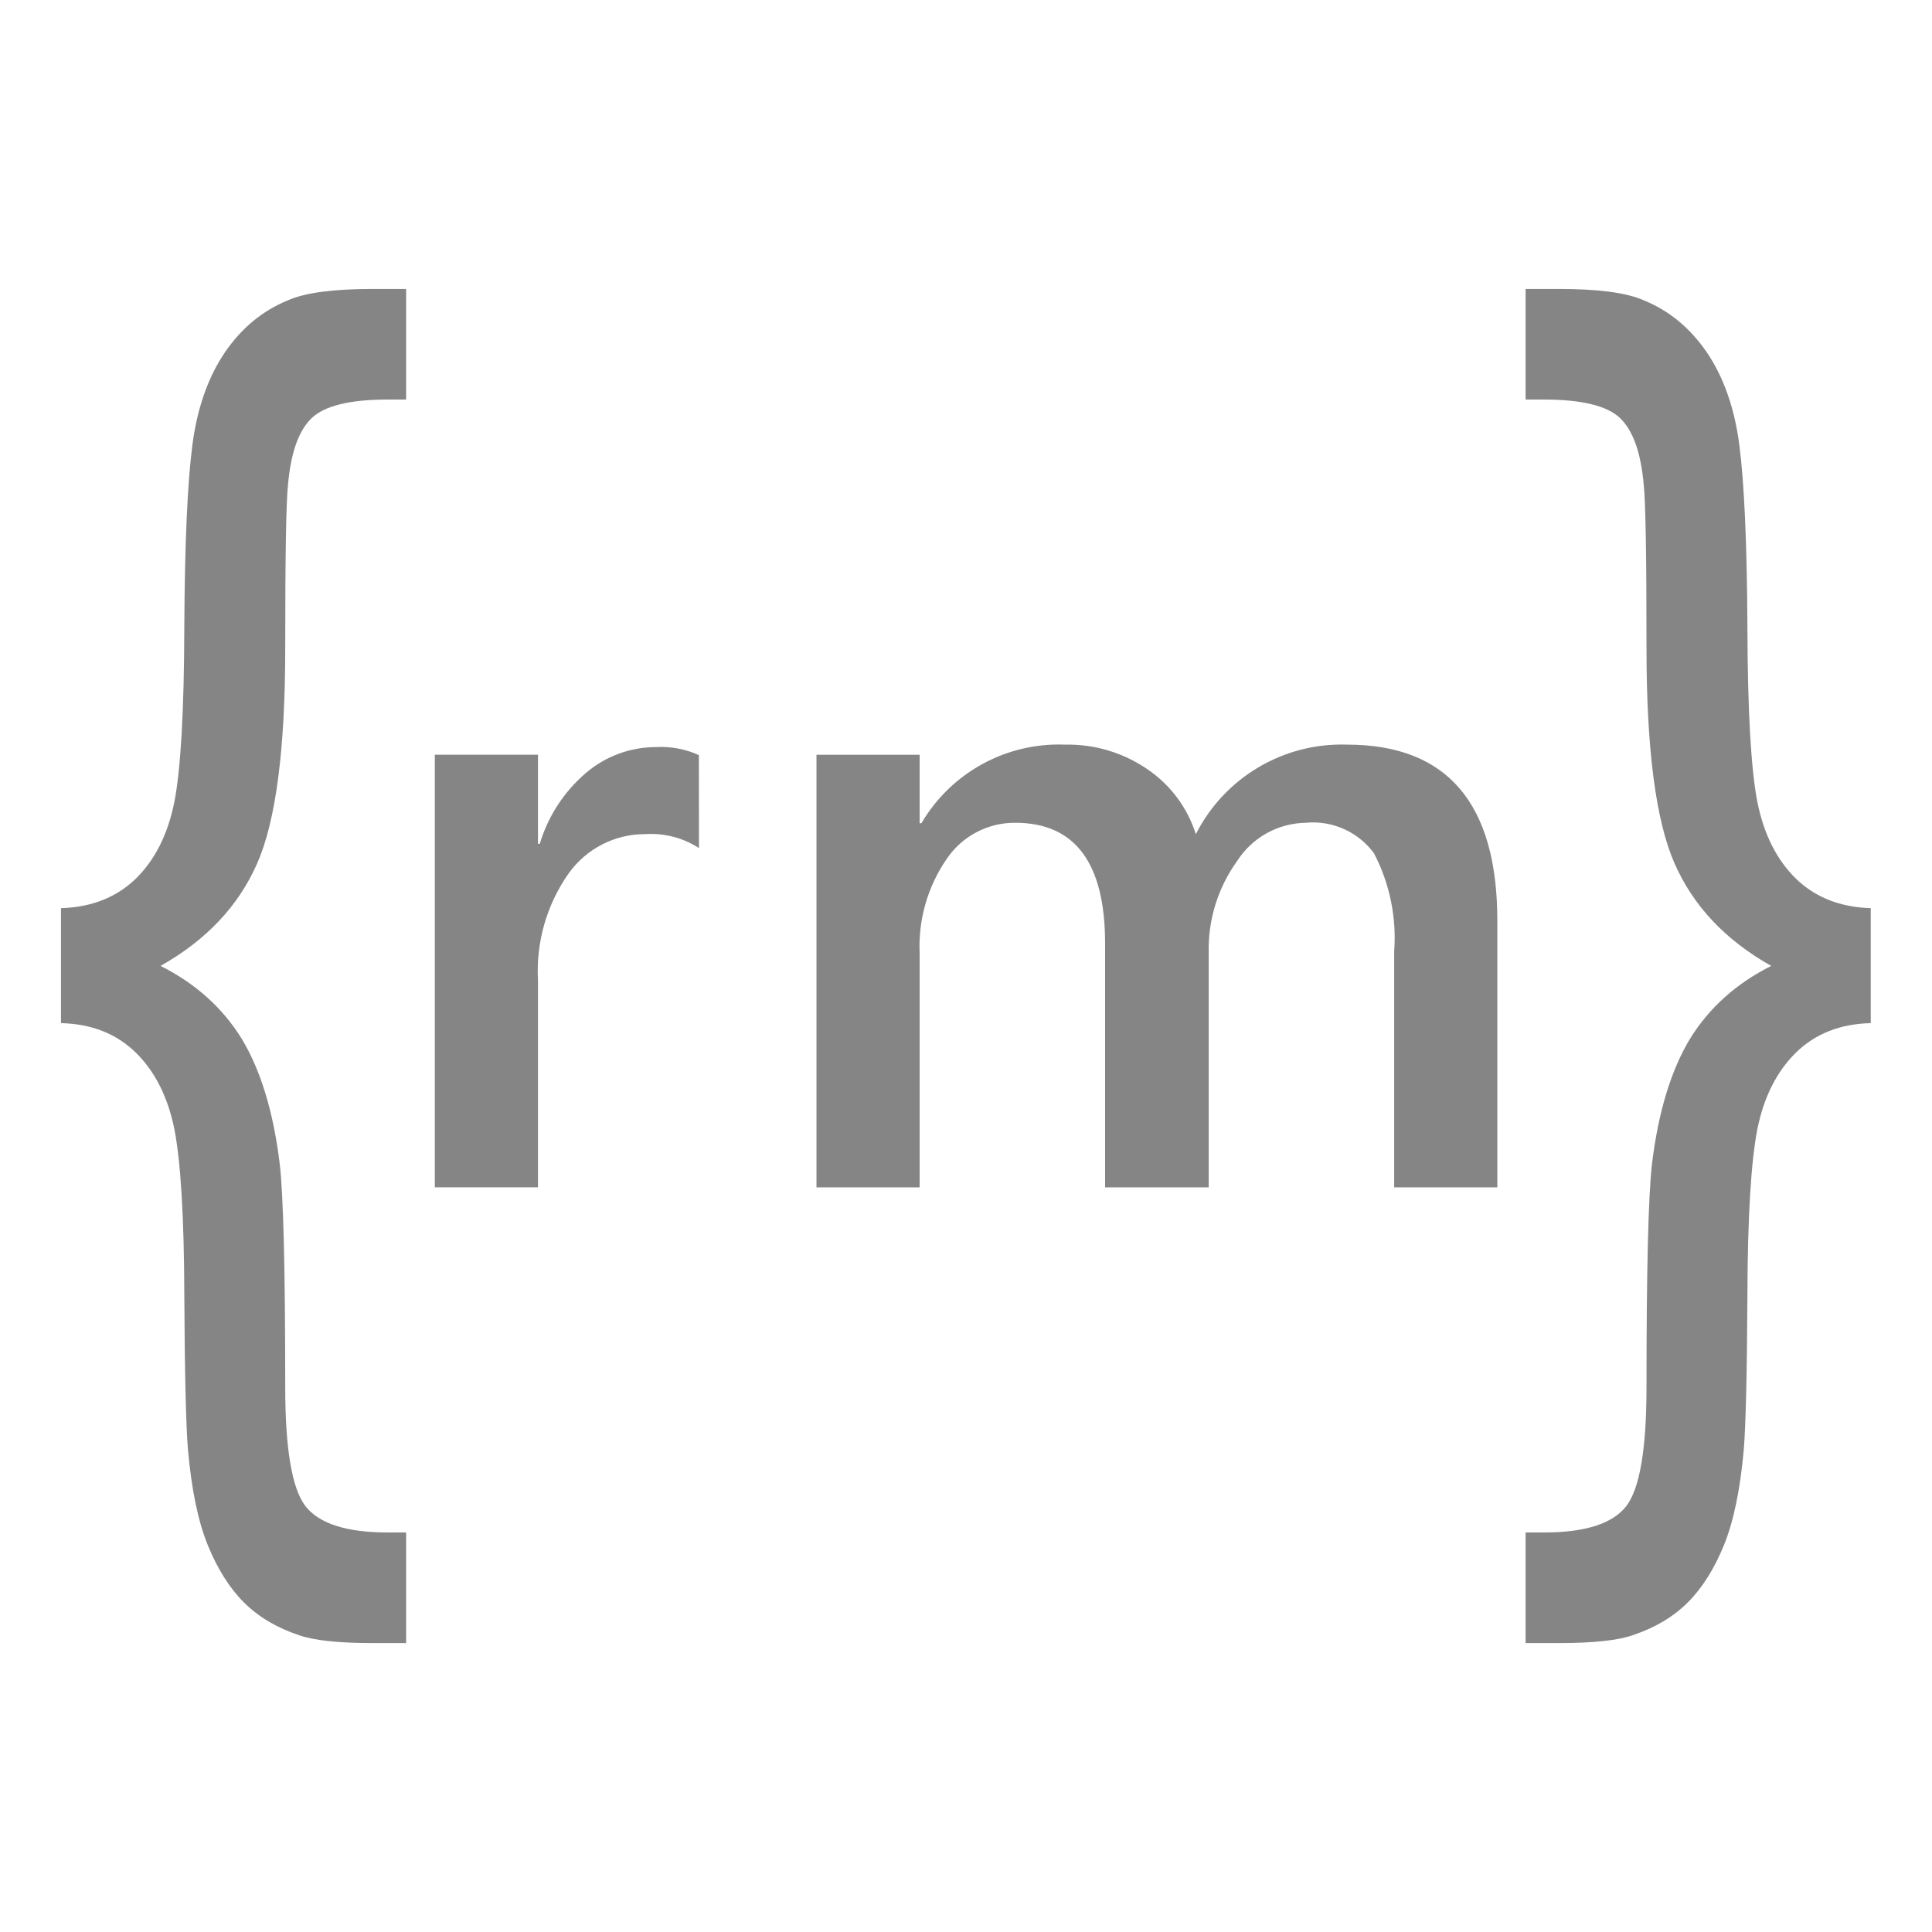
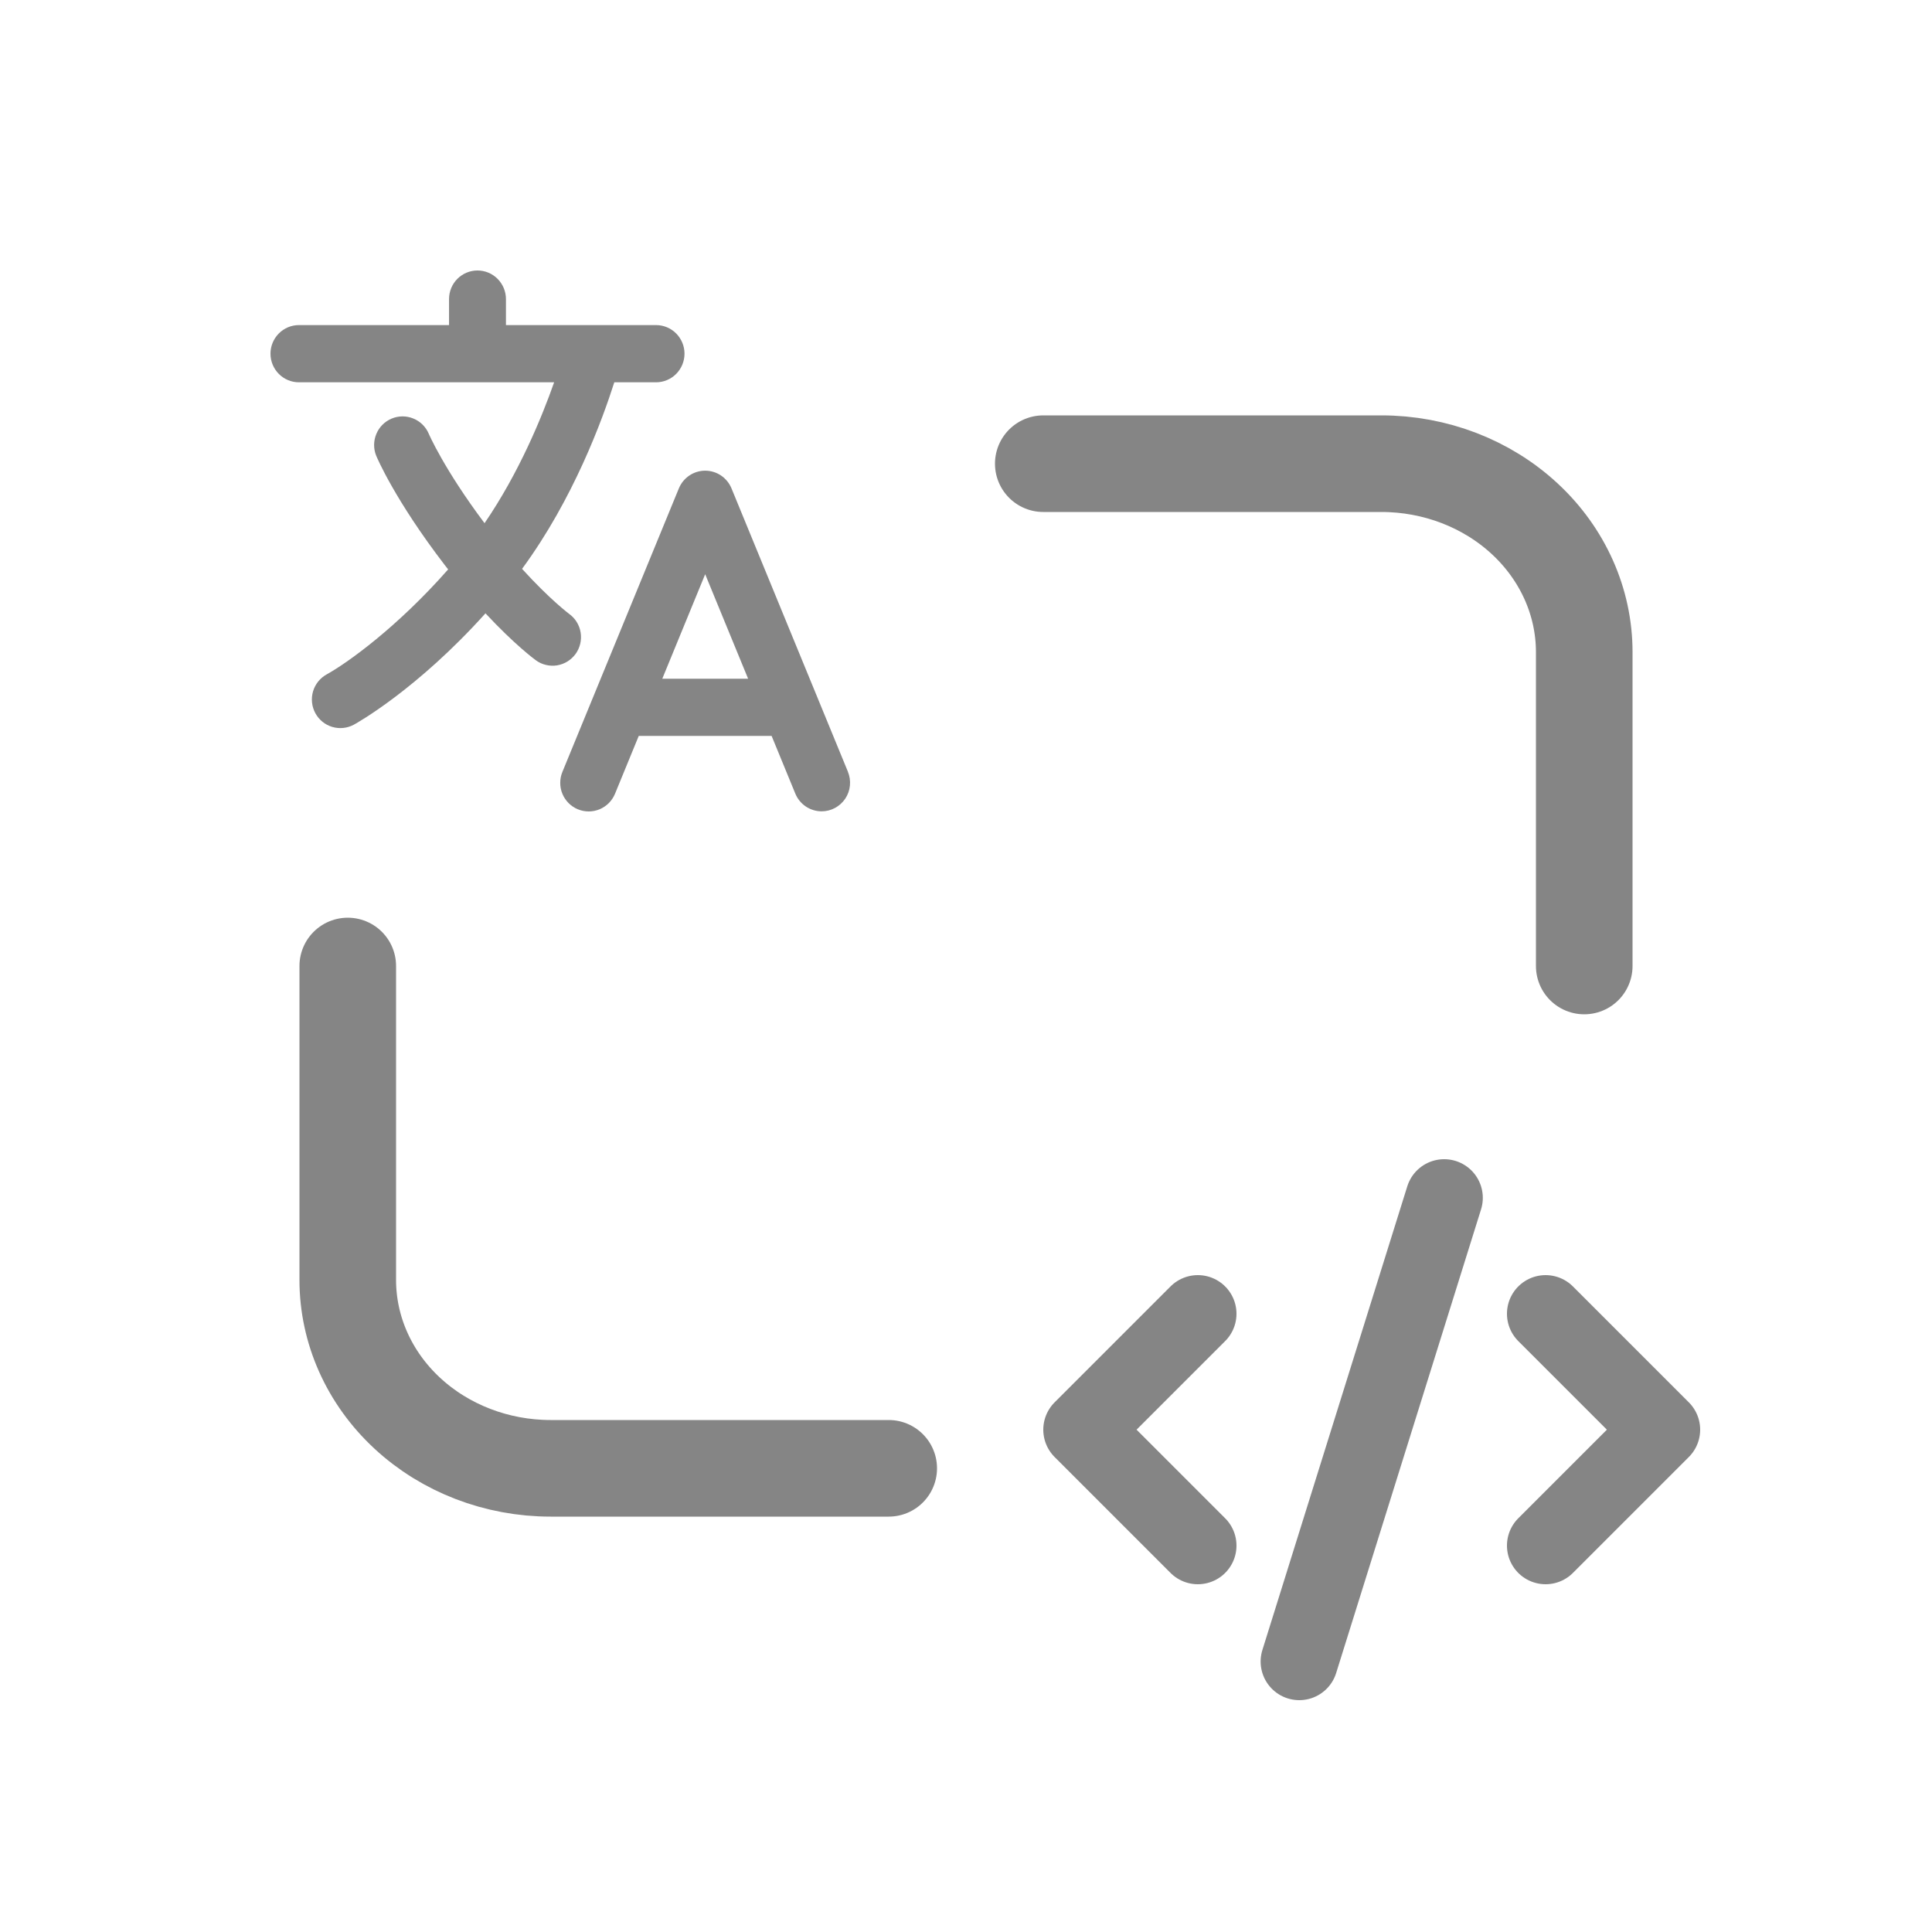
- <svg xmlns="http://www.w3.org/2000/svg" version="1.1" width="1080" height="1080" viewBox="0 0 1080 1080">
-   <g transform="matrix(3.77 0 0 3.77 130.55 540)">
-     <path style="stroke: rgb(133,133,133); stroke-width: 0; stroke-dasharray: none; stroke-linecap: butt; stroke-dashoffset: 0; stroke-linejoin: miter; stroke-miterlimit: 4; fill: rgb(133,133,133); fill-rule: nonzero; opacity: 1;" vector-effect="non-scaling-stroke" transform=" translate(-25.61, -100.39)" d="M 0.024 91.818 L 0.024 108.861 C 4.552 108.969 8.262 110.431 11.126 113.244 C 13.963 116.029 15.866 119.806 16.832 124.548 C 17.766 129.327 18.28 137.527 18.31 149.153 C 18.372 160.815 18.551 168.445 18.854 172.157 C 19.392 178.076 20.362 182.781 21.809 186.311 C 23.257 189.84 25.038 192.655 27.152 194.76 C 29.293 196.9 32.007 198.506 35.296 199.611 C 37.529 200.394 41.183 200.787 46.247 200.787 L 51.201 200.787 L 51.201 184.383 L 48.454 184.383 C 42.328 184.383 38.284 183.066 36.262 180.466 C 34.27 177.857 33.274 171.974 33.274 162.847 C 33.274 145.448 33.003 134.391 32.459 129.723 C 31.524 122.02 29.626 115.816 26.819 111.176 C 23.98 106.58 19.968 102.978 14.78 100.376 C 21.569 96.561 26.335 91.497 29.112 85.184 C 31.889 78.871 33.274 68.246 33.274 53.271 C 33.274 39.688 33.397 31.59 33.696 28.915 C 34.122 24.247 35.266 21.002 37.196 19.145 C 39.099 17.326 42.872 16.398 48.454 16.398 L 51.201 16.398 L 51.201 0 L 46.247 0 C 40.485 0 36.292 0.534 33.696 1.675 C 29.923 3.209 26.819 5.773 24.345 9.377 C 21.872 13.015 20.239 17.575 19.516 23.07 C 18.792 28.594 18.372 37.62 18.31 50.131 C 18.28 62.684 17.766 71.314 16.832 76.092 C 15.866 80.871 13.963 84.65 11.126 87.433 C 8.262 90.212 4.552 91.674 0.024 91.818 z" stroke-linecap="round" />
-   </g>
-   <g transform="matrix(3.77 0 0 3.77 949.28 540)">
-     <path style="stroke: rgb(133,133,133); stroke-width: 0; stroke-dasharray: none; stroke-linecap: butt; stroke-dashoffset: 0; stroke-linejoin: miter; stroke-miterlimit: 4; fill: rgb(133,133,133); fill-rule: nonzero; opacity: 1;" vector-effect="non-scaling-stroke" transform=" translate(-25.61, -100.39)" d="M 51.201 91.818 L 51.201 108.861 C 46.673 108.969 42.962 110.431 40.099 113.244 C 37.262 116.029 35.359 119.806 34.393 124.548 C 33.459 129.327 32.945 137.527 32.915 149.153 C 32.853 160.815 32.674 168.445 32.371 172.157 C 31.833 178.076 30.863 182.781 29.415 186.311 C 27.968 189.84 26.187 192.655 24.072 194.76 C 21.932 196.9 19.217 198.506 15.929 199.611 C 13.696 200.394 10.041 200.787 4.978 200.787 L 0.024 200.787 L 0.024 184.383 L 2.771 184.383 C 8.897 184.383 12.941 183.066 14.963 180.466 C 16.955 177.857 17.95 171.974 17.95 162.847 C 17.95 145.448 18.222 134.391 18.766 129.723 C 19.701 122.02 21.599 115.816 24.406 111.176 C 27.245 106.58 31.257 102.978 36.445 100.376 C 29.656 96.561 24.89 91.497 22.113 85.184 C 19.336 78.871 17.95 68.246 17.95 53.271 C 17.95 39.688 17.828 31.59 17.529 28.915 C 17.103 24.247 15.959 21.002 14.029 19.145 C 12.126 17.326 8.353 16.398 2.771 16.398 L 0.024 16.398 L 0.024 0 L 4.978 0 C 10.74 0 14.933 0.534 17.529 1.675 C 21.302 3.209 24.406 5.773 26.88 9.377 C 29.353 13.015 30.986 17.575 31.708 23.07 C 32.433 28.594 32.853 37.62 32.915 50.131 C 32.945 62.684 33.459 71.314 34.393 76.092 C 35.359 80.871 37.262 84.65 40.099 87.433 C 42.963 90.212 46.673 91.674 51.201 91.818 z" stroke-linecap="round" />
-   </g>
-   <g transform="matrix(0.99 0 0 0.99 540 540)">
-     <g transform="matrix(25 0 0 25 -225.43 0.71)">
-       <path style="stroke: rgb(0,0,0); stroke-width: 0; stroke-dasharray: none; stroke-linecap: butt; stroke-dashoffset: 0; stroke-linejoin: miter; stroke-miterlimit: 4; fill: rgb(133,133,133); fill-rule: nonzero; opacity: 1;" vector-effect="non-scaling-stroke" transform=" translate(-6.98, -16.03)" d="M 9.966 13.338 C 9.605 13.105 9.179 12.995 8.751 13.023 C 8.065 13.021 7.421 13.351 7.023 13.91 C 6.527 14.614 6.283 15.464 6.33 16.324 L 6.33 21 L 4 21 L 4 11.229 L 6.33 11.229 L 6.33 13.242 L 6.37 13.242 C 6.558 12.616 6.922 12.058 7.42 11.635 C 7.861 11.261 8.421 11.056 9 11.057 C 9.331 11.039 9.662 11.101 9.964 11.239 Z" stroke-linecap="round" />
-     </g>
-     <g transform="matrix(25 0 0 25 107.77 0)">
-       <path style="stroke: rgb(0,0,0); stroke-width: 0; stroke-dasharray: none; stroke-linecap: butt; stroke-dashoffset: 0; stroke-linejoin: miter; stroke-miterlimit: 4; fill: rgb(133,133,133); fill-rule: nonzero; opacity: 1;" vector-effect="non-scaling-stroke" transform=" translate(-20.31, -16)" d="M 28 21 L 25.67 21 L 25.67 15.676 C 25.728 14.907 25.57 14.136 25.213 13.452 C 24.855 12.968 24.27 12.707 23.671 12.765 C 23.041 12.776 22.458 13.102 22.119 13.634 C 21.685 14.239 21.461 14.97 21.481 15.714 L 21.481 21 L 19.141 21 L 19.141 15.494 Q 19.141 12.766 17.112 12.765 C 16.49 12.761 15.907 13.069 15.56 13.586 C 15.132 14.21 14.918 14.957 14.952 15.714 L 14.952 21 L 12.622 21 L 12.622 11.229 L 14.952 11.229 L 14.952 12.775 L 14.992 12.775 C 15.664 11.63 16.911 10.948 18.237 11 C 18.901 10.986 19.553 11.181 20.1 11.558 C 20.618 11.91 21.002 12.426 21.19 13.023 C 21.838 11.742 23.17 10.953 24.605 11 Q 28 11 28 14.979 Z" stroke-linecap="round" />
-     </g>
-   </g>
+ <svg xmlns="http://www.w3.org/2000/svg" width="50" height="50" viewBox="0 0 50 50" fill="none">
+   <path d="M40 40L43 37L40 34M31 34L28 37L31 40M37.375 31L33.625 43" stroke="#858585" stroke-width="2" stroke-linecap="round" stroke-linejoin="round" />
+   <path d="M27 12L35.75 12C37.142 12 38.478 12.514 39.462 13.428C40.447 14.342 41 15.582 41 16.875V25" stroke="#858585" stroke-width="2.5" stroke-linecap="round" stroke-linejoin="round" />
+   <path d="M23 38H14.25C12.858 38 11.522 37.486 10.538 36.572C9.553 35.658 9 34.418 9 33.125V25" stroke="#858585" stroke-width="2.5" stroke-linecap="round" stroke-linejoin="round" />
+   <path d="M21.945 19.974L18.931 12.639C18.875 12.504 18.781 12.388 18.66 12.306C18.539 12.225 18.396 12.181 18.25 12.181C18.104 12.181 17.962 12.225 17.841 12.306C17.719 12.388 17.625 12.504 17.569 12.639L14.556 19.974C14.518 20.064 14.499 20.16 14.499 20.258C14.498 20.355 14.517 20.452 14.554 20.542C14.591 20.632 14.646 20.714 14.714 20.783C14.783 20.852 14.864 20.907 14.954 20.944C15.044 20.981 15.14 21 15.237 21C15.334 21 15.43 20.98 15.52 20.943C15.609 20.905 15.69 20.85 15.759 20.781C15.827 20.711 15.881 20.629 15.918 20.539L16.531 19.045H19.969L20.583 20.539C20.638 20.674 20.733 20.79 20.854 20.872C20.975 20.953 21.118 20.997 21.264 20.997C21.385 20.997 21.504 20.967 21.611 20.909C21.718 20.852 21.808 20.769 21.876 20.668C21.943 20.567 21.985 20.451 21.996 20.329C22.008 20.209 21.99 20.086 21.944 19.974H21.945ZM17.14 17.565L18.25 14.861L19.361 17.565H17.14ZM14.897 16.923C15.011 16.764 15.058 16.566 15.027 16.372C14.997 16.179 14.891 16.005 14.733 15.89C14.726 15.885 14.231 15.515 13.511 14.722C14.839 12.915 15.591 10.861 15.898 9.894H16.978C17.173 9.894 17.361 9.816 17.499 9.677C17.637 9.538 17.715 9.35 17.715 9.153C17.715 8.957 17.637 8.769 17.499 8.63C17.361 8.491 17.173 8.413 16.978 8.413H13.094V7.74C13.094 7.544 13.016 7.356 12.878 7.217C12.74 7.078 12.553 7 12.357 7C12.162 7 11.975 7.078 11.836 7.217C11.698 7.356 11.621 7.544 11.621 7.74V8.413H7.737C7.541 8.413 7.354 8.491 7.216 8.63C7.078 8.769 7 8.957 7 9.153C7 9.35 7.078 9.538 7.216 9.677C7.354 9.816 7.541 9.894 7.737 9.894H14.341C14.022 10.8 13.435 12.232 12.54 13.54C11.488 12.137 11.098 11.23 11.095 11.222C11.018 11.043 10.874 10.902 10.694 10.83C10.514 10.757 10.313 10.758 10.134 10.834C9.955 10.909 9.813 11.052 9.739 11.232C9.664 11.412 9.663 11.614 9.736 11.794C9.755 11.841 10.223 12.946 11.506 14.618C11.537 14.658 11.567 14.697 11.598 14.736C10.284 16.229 8.995 17.154 8.455 17.453C8.284 17.547 8.156 17.706 8.101 17.894C8.046 18.082 8.068 18.285 8.161 18.457C8.255 18.63 8.413 18.758 8.6 18.813C8.787 18.868 8.989 18.847 9.161 18.753C9.233 18.713 10.788 17.848 12.564 15.873C13.318 16.683 13.836 17.065 13.867 17.087C13.945 17.145 14.034 17.186 14.128 17.208C14.223 17.231 14.32 17.235 14.416 17.22C14.511 17.204 14.603 17.17 14.686 17.119C14.768 17.068 14.84 17.001 14.897 16.923V16.923Z" fill="#858585" />
</svg>
